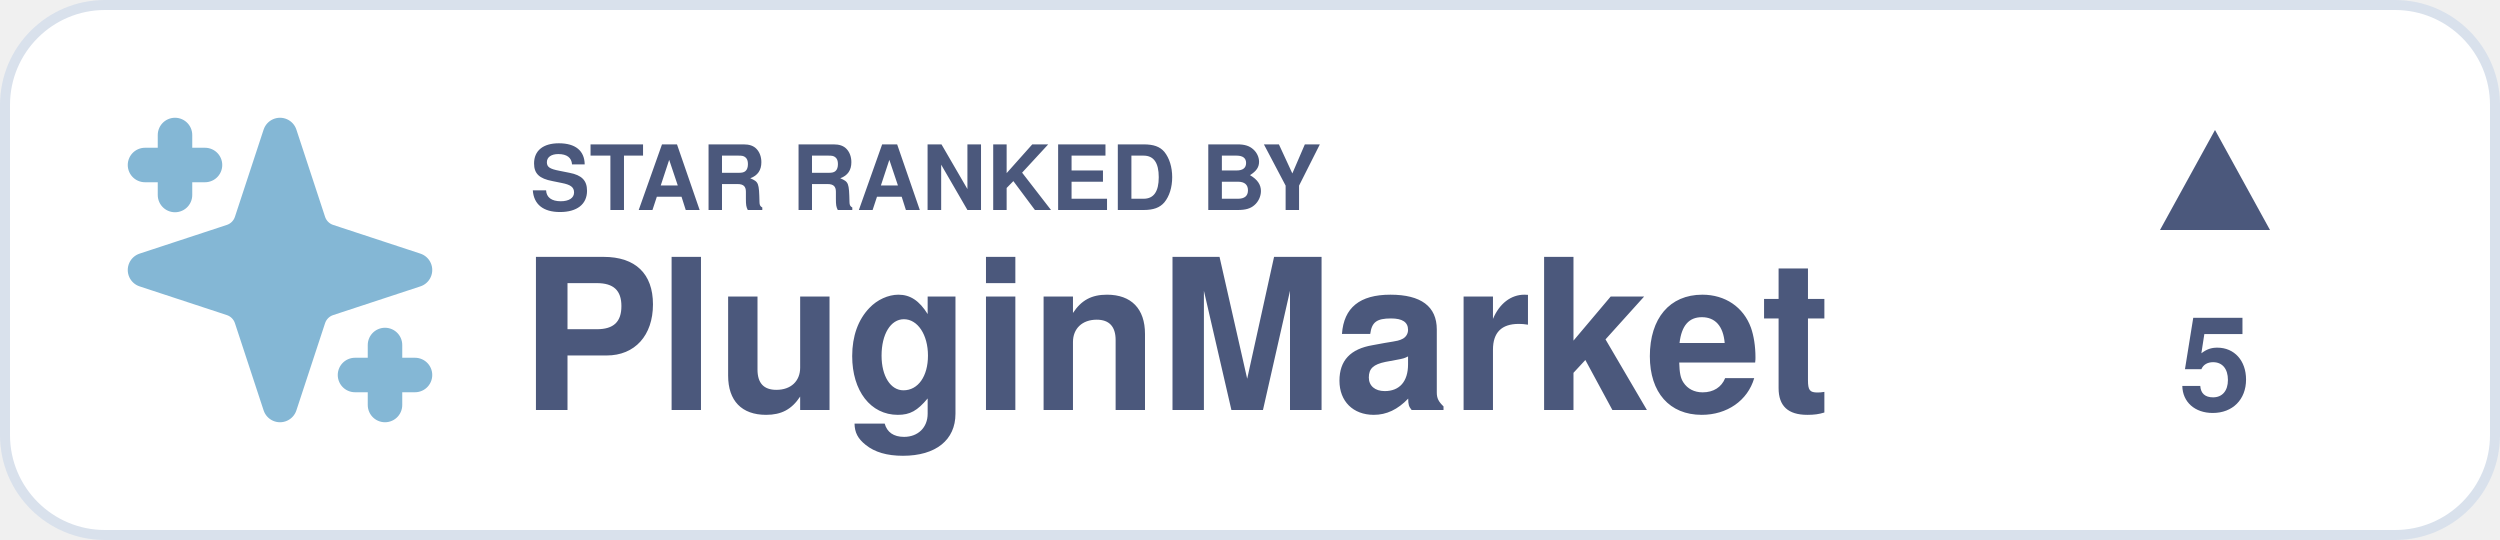
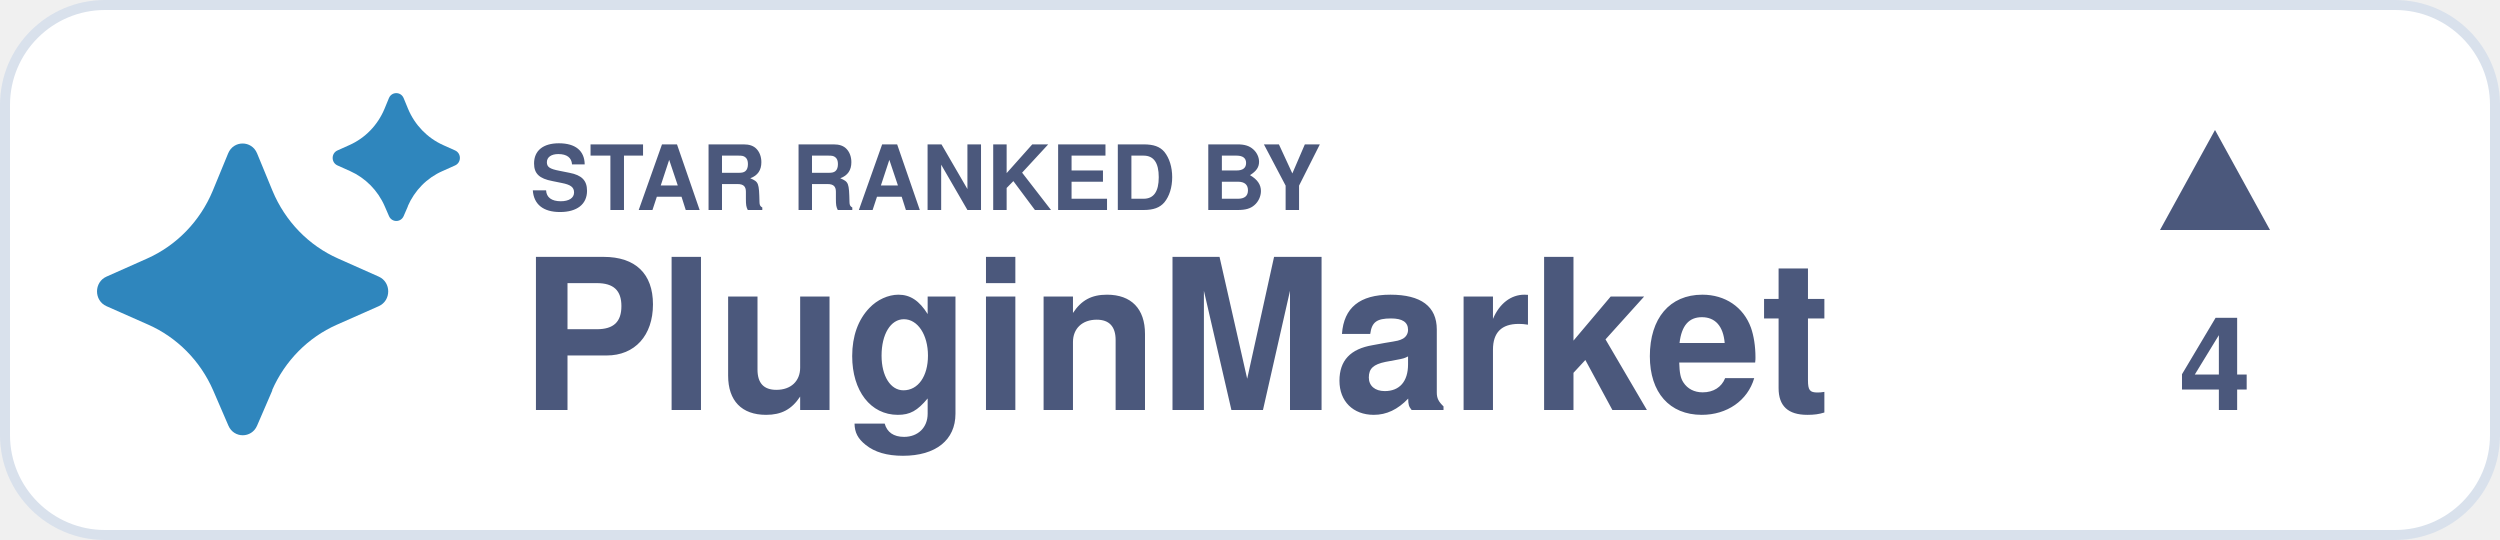
<svg xmlns="http://www.w3.org/2000/svg" width="250" height="54" viewBox="0 0 250 54">
  <defs>
    <style type="text/css">
      .text-bold { font-family: 'Helvetica Bold', Helvetica, Arial, sans-serif; font-weight: bold; }
      .text-regular { font-family: Helvetica, Arial, sans-serif; }
    </style>
  </defs>
  <rect x="0.5" y="0.5" width="249" height="53" rx="10" fill="#FFFFFF" stroke="#D9E1EC" stroke-width="1" />
-   <g transform="translate(10, 9)">
-     <svg width="36" height="36" viewBox="0 0 24 24" fill="#84B7D5" stroke="#84B7D5" stroke-width="2.3" stroke-linecap="round" stroke-linejoin="round">
-       <path d="m12 3-1.912 5.813a2 2 0 0 1-1.275 1.275L3 12l5.813 1.912a2 2 0 0 1 1.275 1.275L12 21l1.912-5.813a2 2 0 0 1 1.275-1.275L21 12l-5.813-1.912a2 2 0 0 1-1.275-1.275L12 3Z" />
-       <path d="M5 3v4M19 17v4M3 5h4M17 19h4" />
+   <g transform="translate(6, 5)">
+     <svg width="44" height="44" viewBox="0 0 512 512" fill="none" stroke="none">
+       <g transform="translate(0.8 0.9)">
+         <g transform="translate(0 32)">
+           <path d="m246.3 328.1-17.8 41.2c-6.4 14.8-26.9 14.8-33.3 0l-17.8-41.2c-14.9-34.2-41.8-61.4-75.3-76.3l-48.8-21.6c-14.7-6.5-14.7-27.9 0-34.4l47.2-21c34.4-15.3 61.7-43.5 76.4-78.8l18-43.7c6.3-15.2 27.3-15.2 33.6 0l18 43.7c14.7 35.3 42 63.6 76.4 78.8l47.2 21c14.7 6.5 14.7 27.9 0 34.4l-48.8 21.6c-33.5 14.8-60.4 42.1-75.3 76.2z" fill="#2f86bd" transform="translate(0 35)" />
+           <path d="m402.2 449.3-5.3 12.2c-3.5 7.9-14.4 7.9-17.9 0l-5.3-12.2c-8.4-19.3-23.6-34.6-42.4-43l-15.4-6.9c-7.9-3.5-7.9-14.9 0-18.4l14.5-6.5c19.4-8.6 34.8-24.5 43.1-44.5l5.4-13.1c3.4-8.1 14.6-8.1 18 0l5.4 13.1c8.3 19.9 23.7 35.8 43.1 44.5l14.5 6.5c7.9 3.5 7.9 14.9 0 18.4l-15.4 6.9c-19 8.3-34.1 23.7-42.5 43z" fill="#2f86bd" transform="matrix(0.95 0 0 0.95 22 -278)" />
+         </g>
+       </g>
    </svg>
  </g>
  <g fill="#4B587C" class="text-bold">
    <text x="53" y="21" font-size="9">STAR RANKED BY</text>
    <text x="52" y="41" font-size="21">PluginMarket</text>
  </g>
  <g transform="translate(201, 13)" fill="#4B587C">
    <path d="M15 10 L26 10 L20.5 0 Z" />
-     <text x="20.5" y="28" font-size="13" class="text-bold" text-anchor="middle">5</text>
+     <text x="20.5" y="28" font-size="13" class="text-bold" text-anchor="middle">4</text>
  </g>
</svg>
